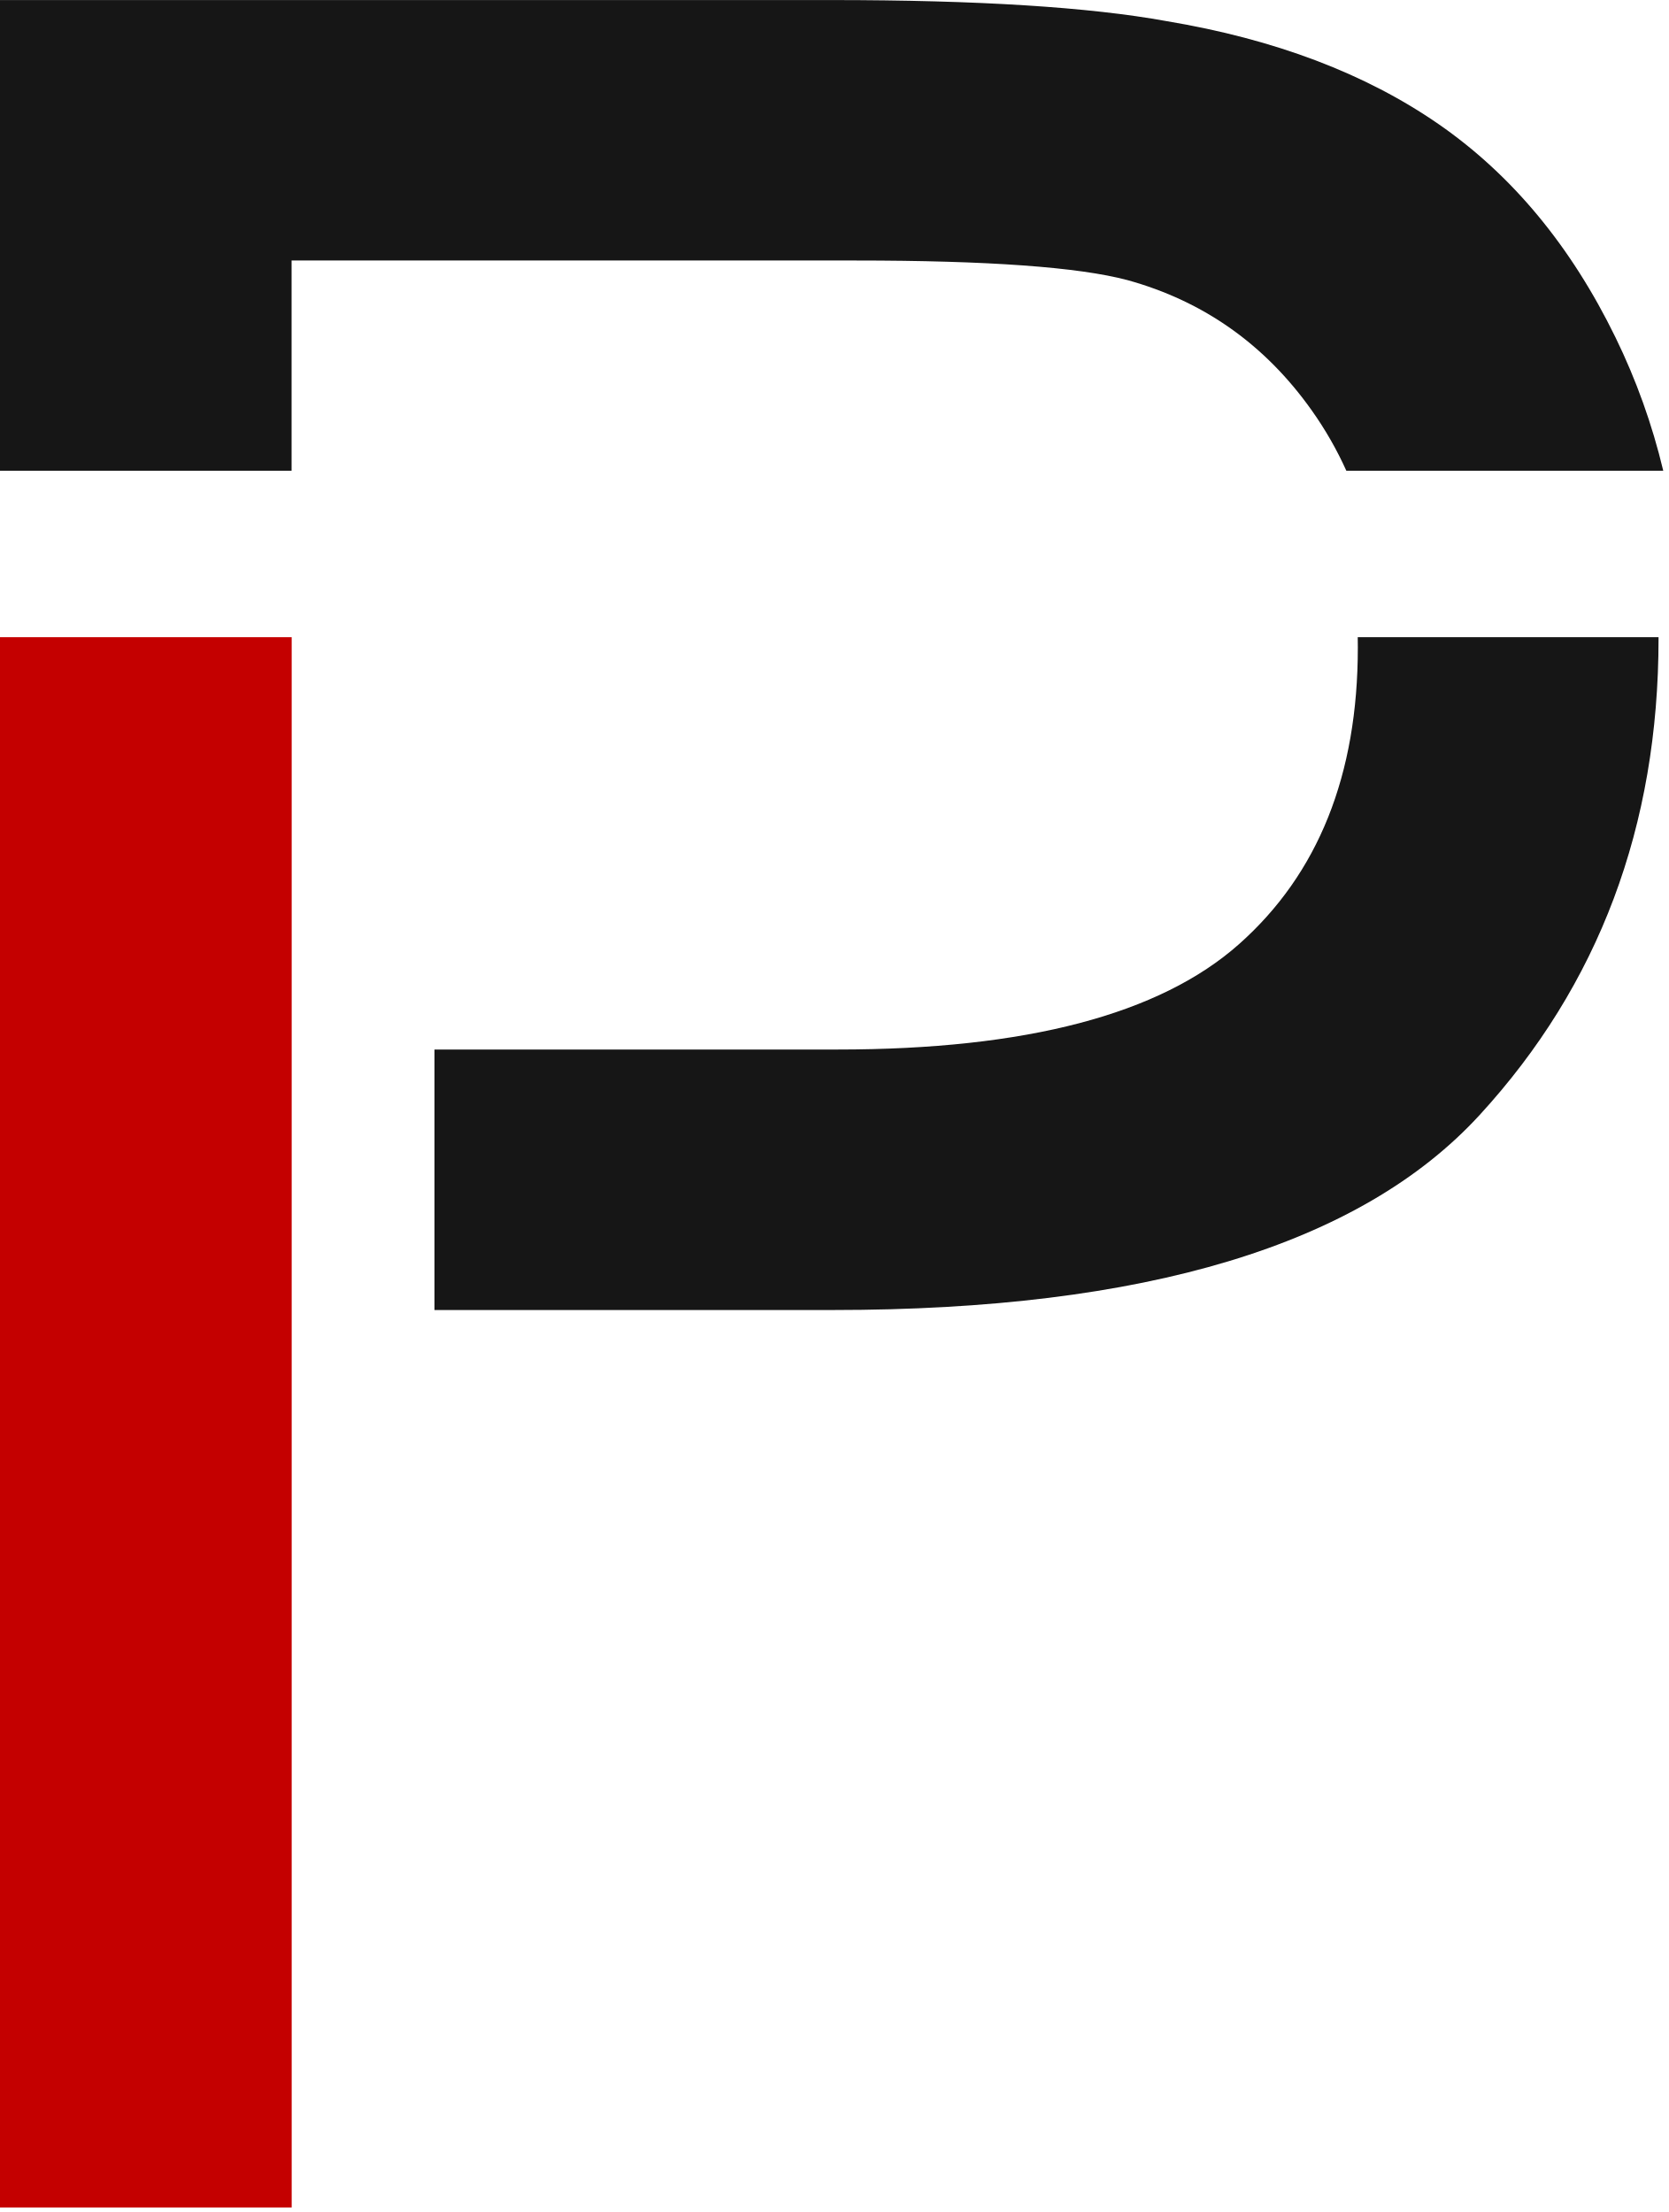
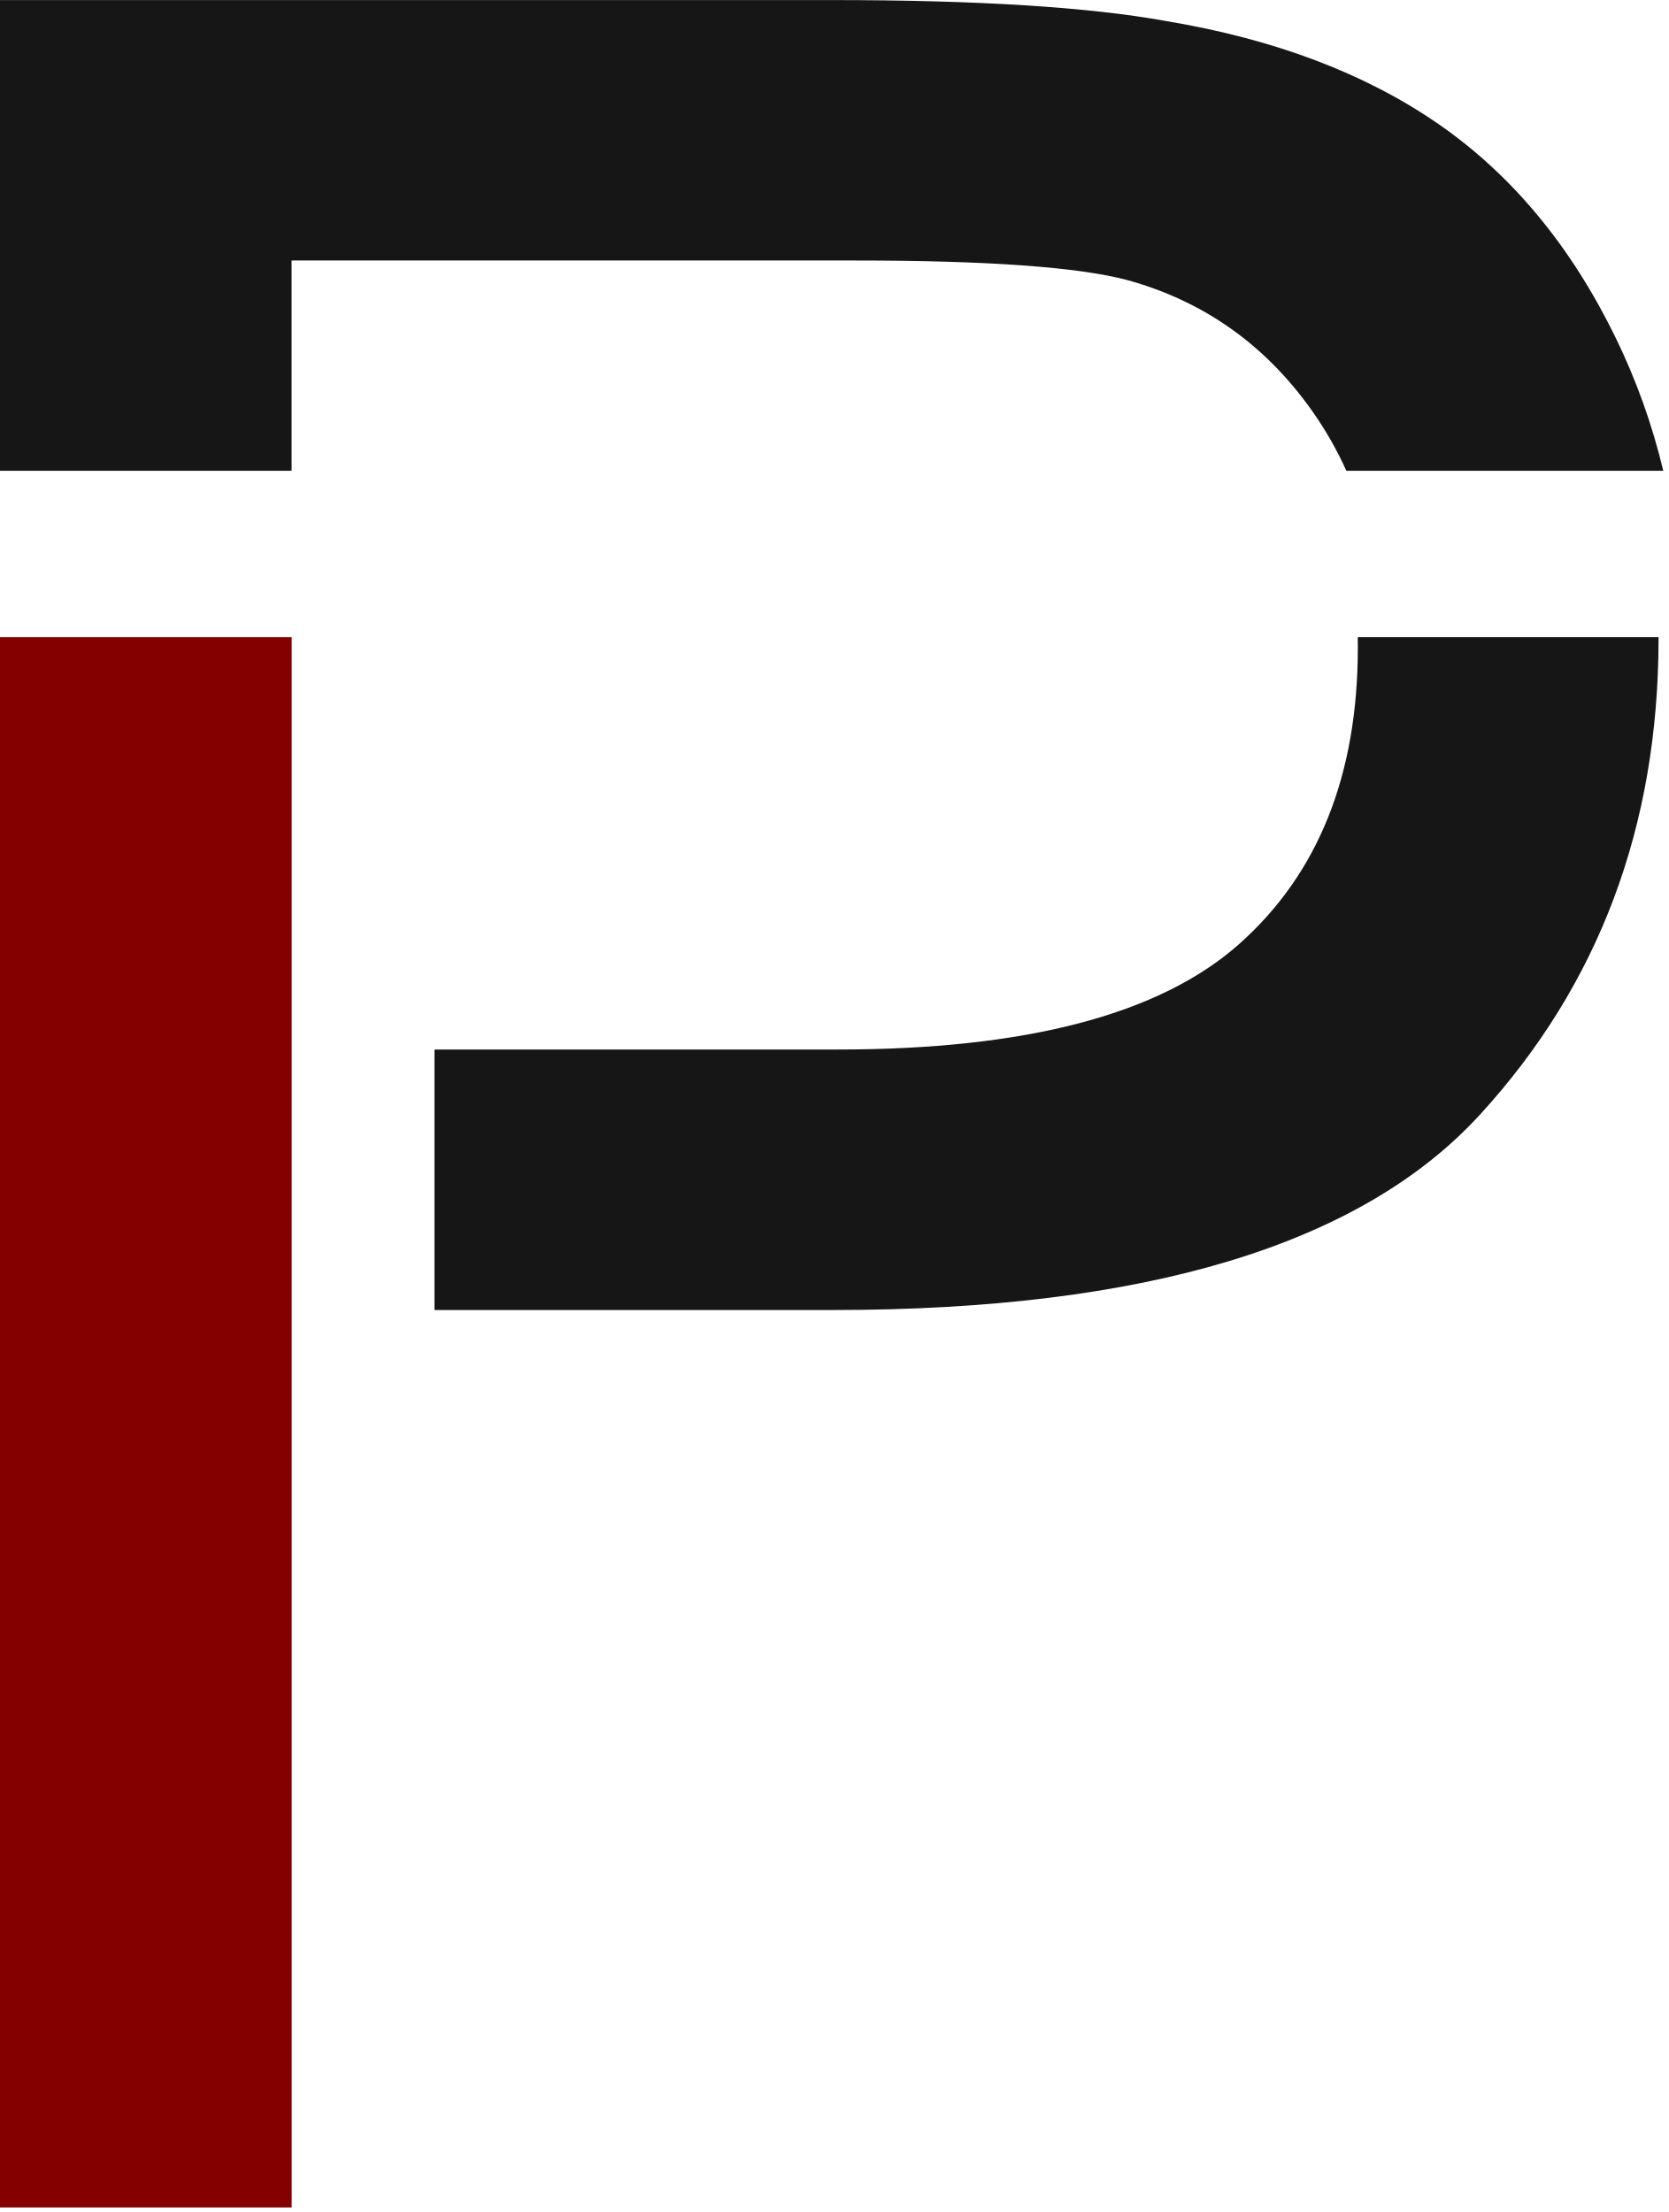
<svg xmlns="http://www.w3.org/2000/svg" width="100%" height="100%" viewBox="0 0 279 370" version="1.1" xml:space="preserve" style="fill-rule:evenodd;clip-rule:evenodd;stroke-linejoin:round;stroke-miterlimit:2;">
  <g transform="matrix(1,0,0,1,-131.606,-74.8699)">
    <g transform="matrix(1,0,0,1,-544.503,-2.02674)">
-       <rect x="676.109" y="183.478" width="48.782" height="262.66" style="fill:rgb(196,0,0);" />
+       <rect x="676.109" y="183.478" width="48.782" height="262.66" style="fill:rgb(132,0,0);" />
    </g>
    <g transform="matrix(1,0,0,1,-548.503,-2.02674)">
      <path d="M752.771,252.45L820.193,252.45C851.709,252.45 874.088,246.573 887.331,234.819C900.575,223.065 907.196,206.526 907.196,185.201C907.196,184.623 907.191,184.049 907.18,183.478L957.487,183.478C957.487,183.548 957.488,183.619 957.488,183.689C957.488,215.089 947.513,241.661 927.564,263.406C907.615,285.151 871.574,296.023 819.438,296.023L752.771,296.023L752.771,252.45Z" style="fill:rgb(22,22,22);" />
    </g>
    <g transform="matrix(10.2996,0,0,10.3166,-7745.85,-1442.58)">
      <path d="M764.83,154.721L764.83,147.089L778.331,147.089C780.707,147.089 782.522,147.203 783.775,147.431C785.533,147.724 787.006,148.281 788.194,149.103C789.382,149.925 790.339,151.076 791.063,152.558C791.4,153.247 791.659,153.968 791.839,154.721L786.693,154.721C786.538,154.377 786.35,154.05 786.131,153.742C785.374,152.676 784.377,151.972 783.14,151.63C782.343,151.418 780.87,151.312 778.722,151.312L769.566,151.312L769.566,154.721L764.83,154.721Z" style="fill:rgb(22,22,22);fill-rule:nonzero;" />
    </g>
  </g>
</svg>
